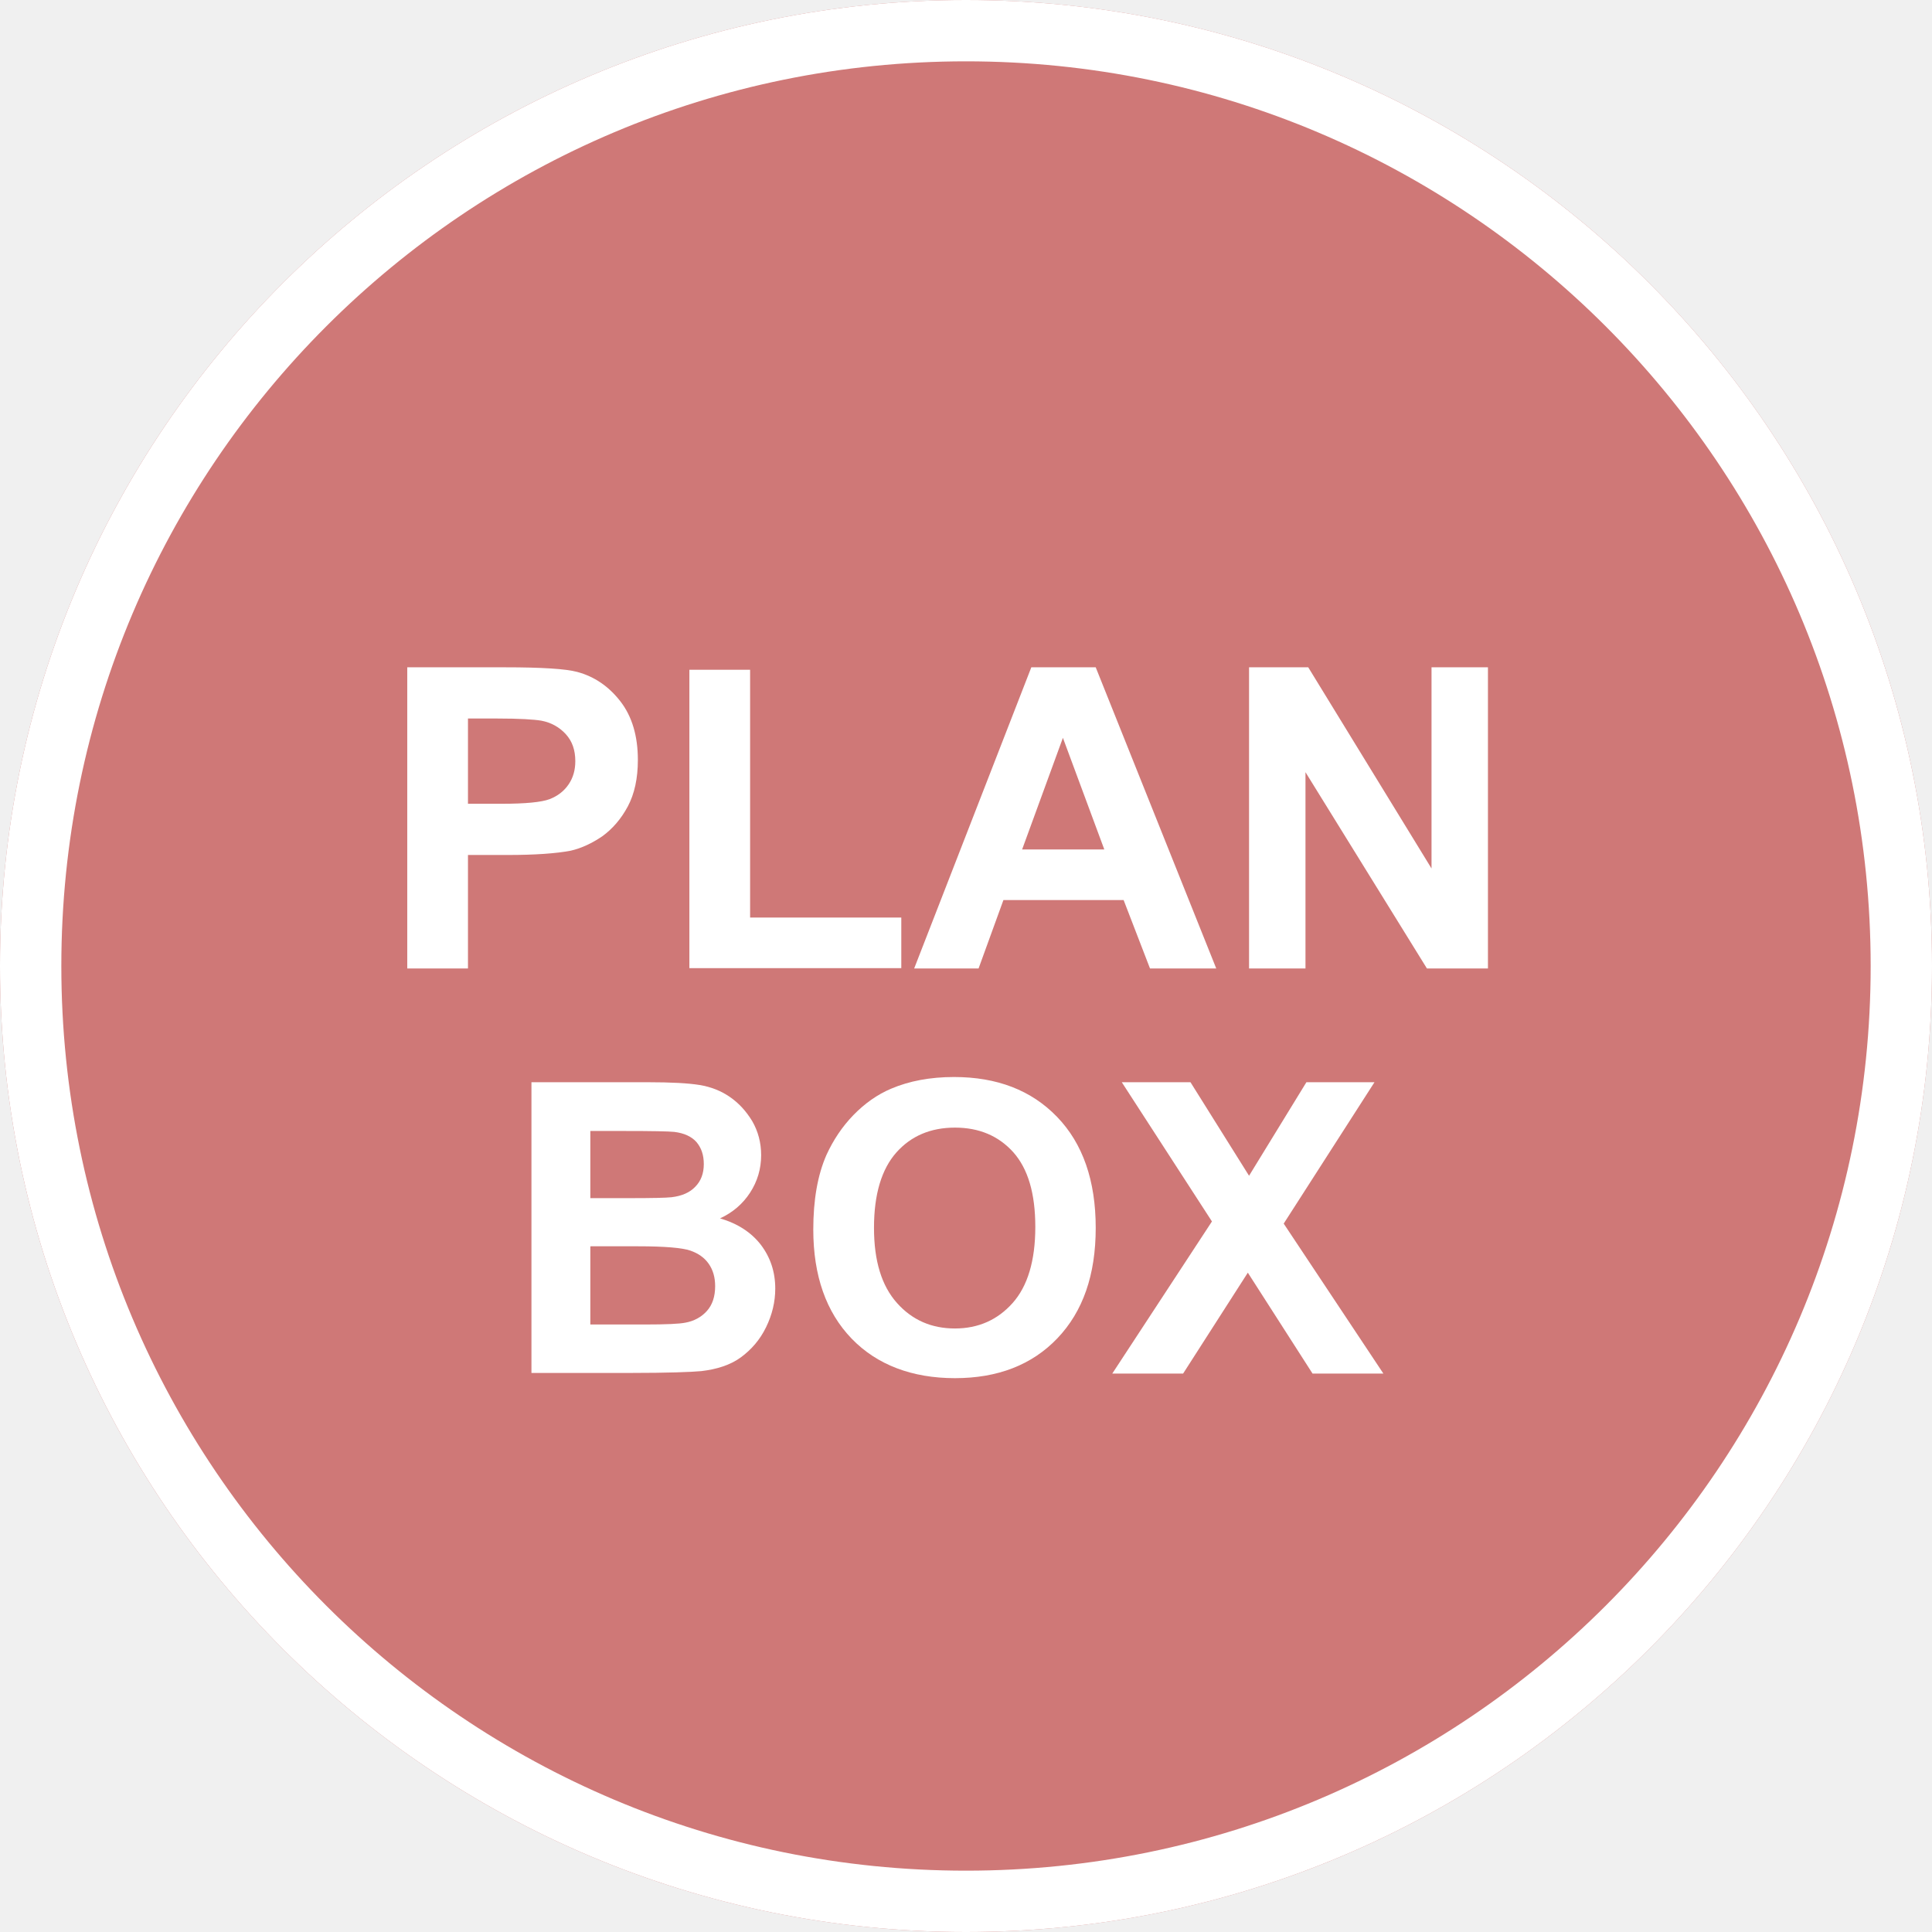
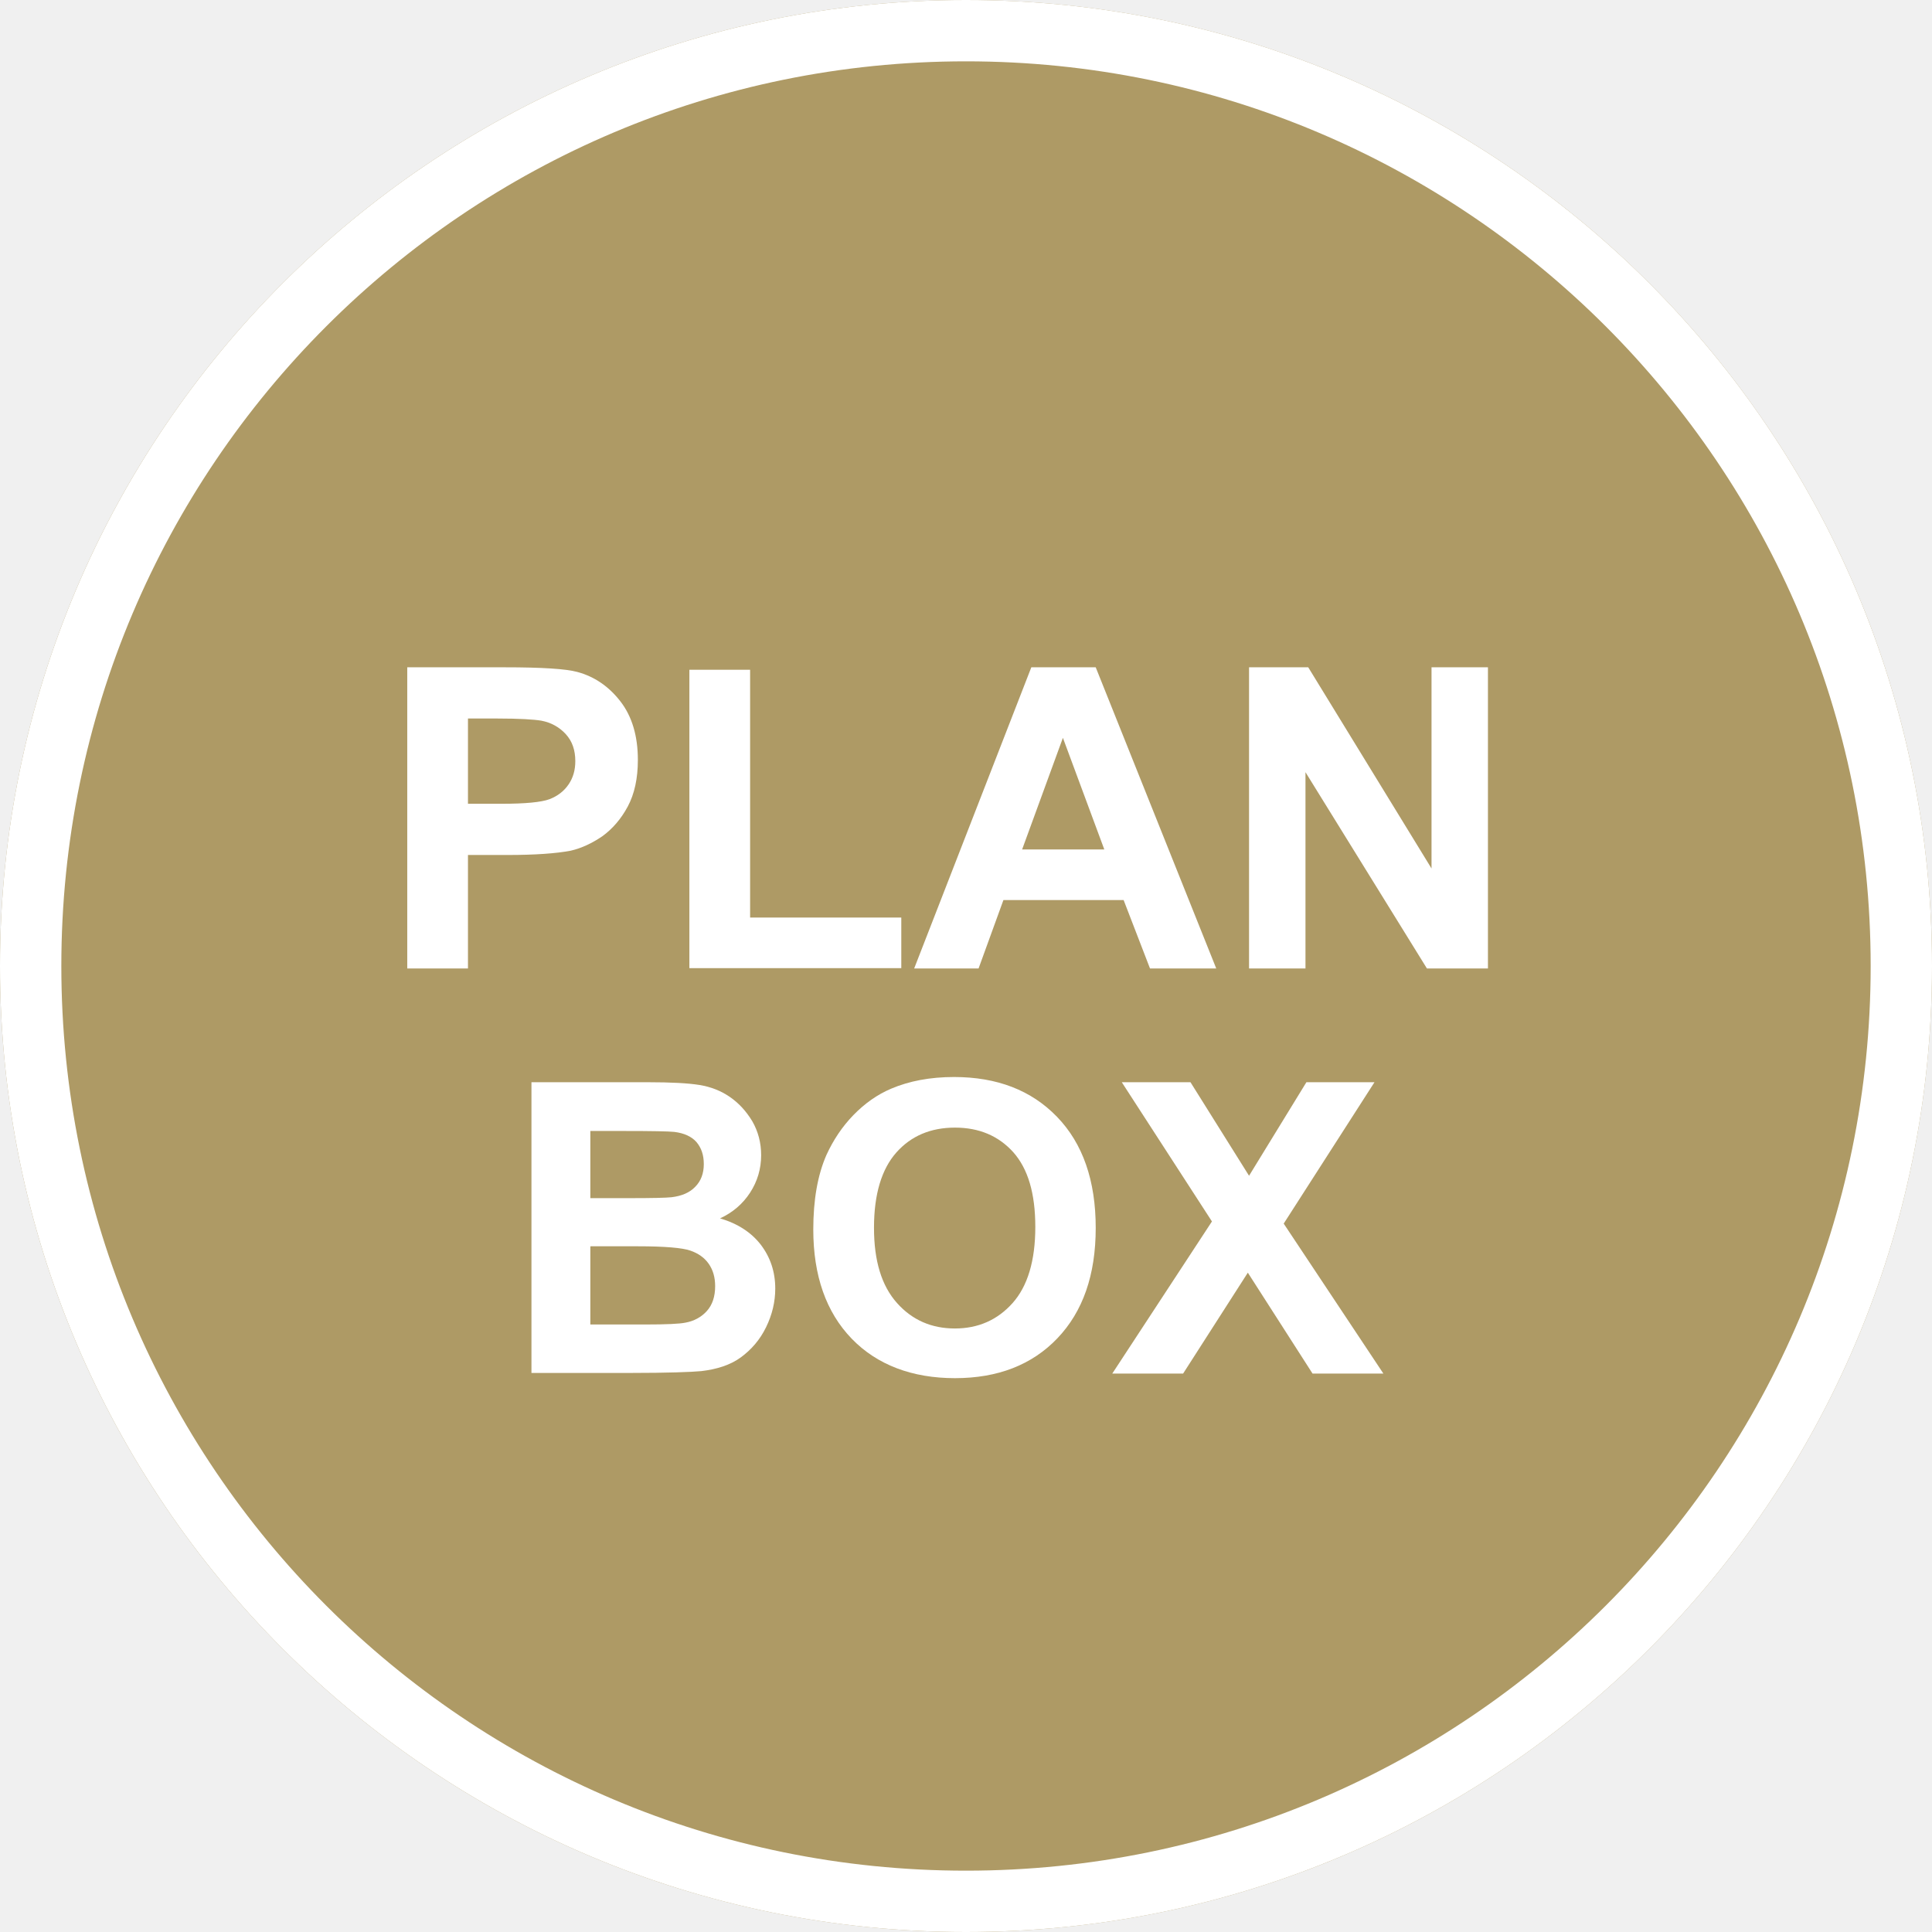
<svg xmlns="http://www.w3.org/2000/svg" id="_レイヤー_2" data-name="レイヤー 2" viewBox="0 0 63 63">
  <defs>
    <style>
      .cls-1 {
        fill: #fff;
      }

      .cls-2 {
-         fill: #cf7877;
+         fill: #ae9a65;
      }

      .cls-3 {
        fill: none;
        stroke: #fff;
        stroke-width: 2px;
      }
    </style>
  </defs>
  <g id="_レイヤー_1-2" data-name="レイヤー 1">
    <g id="_グループ_50" data-name="グループ 50">
      <g id="_楕円形_2" data-name="楕円形 2">
        <circle class="cls-2" cx="31.5" cy="31.5" r="31.5" />
        <circle class="cls-3" cx="31.5" cy="31.5" r="30.5" />
      </g>
      <g>
-         <path class="cls-1" d="M13.28,31.58v-9.82h3.18c1.21,0,1.99,.05,2.36,.15,.56,.15,1.03,.47,1.41,.96,.38,.49,.57,1.13,.57,1.91,0,.6-.11,1.11-.33,1.52s-.5,.73-.83,.97c-.34,.23-.68,.39-1.03,.47-.47,.09-1.16,.14-2.06,.14h-1.29v3.7h-1.98Zm1.98-8.16v2.79h1.09c.78,0,1.3-.05,1.57-.15,.26-.1,.47-.26,.62-.48,.15-.22,.22-.47,.22-.76,0-.36-.1-.65-.31-.88-.21-.23-.48-.38-.8-.44-.24-.04-.71-.07-1.43-.07h-.96Z" />
-         <path class="cls-1" d="M22.48,31.58v-9.74h1.98v8.08h4.93v1.65h-6.91Z" />
-         <path class="cls-1" d="M39.66,31.58h-2.16l-.86-2.23h-3.92l-.81,2.23h-2.1l3.82-9.82h2.1l3.93,9.82Zm-3.65-3.88l-1.35-3.64-1.33,3.64h2.68Z" />
-         <path class="cls-1" d="M40.73,31.58v-9.82h1.93l4.02,6.56v-6.56h1.84v9.82h-1.99l-3.96-6.4v6.4h-1.84Z" />
-         <path class="cls-1" d="M17.33,35.29h3.8c.75,0,1.31,.03,1.68,.09,.37,.06,.7,.19,.99,.39,.29,.2,.53,.46,.73,.79,.19,.33,.29,.7,.29,1.11,0,.44-.12,.85-.36,1.22-.24,.37-.57,.65-.98,.84,.58,.17,1.02,.46,1.33,.86,.31,.41,.47,.88,.47,1.43,0,.43-.1,.85-.3,1.26s-.48,.73-.82,.98-.78,.39-1.29,.45c-.32,.03-1.09,.06-2.31,.06h-3.23v-9.5Zm1.92,1.58v2.2h1.26c.75,0,1.21-.01,1.39-.03,.33-.04,.59-.15,.77-.34,.19-.19,.28-.44,.28-.74s-.08-.53-.24-.72c-.16-.18-.4-.29-.72-.33-.19-.02-.74-.03-1.64-.03h-1.1Zm0,3.78v2.54h1.78c.69,0,1.13-.02,1.32-.06,.28-.05,.52-.18,.7-.38,.18-.2,.27-.47,.27-.81,0-.29-.07-.53-.21-.73-.14-.2-.34-.34-.6-.43-.26-.09-.83-.14-1.7-.14h-1.55Z" />
-         <path class="cls-1" d="M26.52,40.1c0-.97,.14-1.78,.43-2.44,.22-.48,.51-.92,.88-1.3s.78-.67,1.23-.86c.59-.25,1.27-.38,2.05-.38,1.4,0,2.52,.43,3.36,1.3s1.26,2.08,1.26,3.62-.42,2.73-1.25,3.6c-.83,.87-1.95,1.3-3.34,1.3s-2.54-.43-3.37-1.29-1.25-2.05-1.25-3.56Zm1.98-.06c0,1.08,.25,1.89,.75,2.45,.5,.56,1.13,.83,1.89,.83s1.39-.28,1.88-.83,.74-1.38,.74-2.48-.24-1.9-.72-2.44c-.48-.53-1.11-.8-1.9-.8s-1.43,.27-1.91,.81c-.48,.54-.73,1.36-.73,2.45Z" />
-         <path class="cls-1" d="M36.27,44.79l3.25-4.96-2.94-4.54h2.24l1.91,3.05,1.87-3.05h2.22l-2.96,4.61,3.25,4.89h-2.31l-2.11-3.29-2.11,3.29h-2.3Z" />
+         <path class="cls-1" d="m13.28,31.58v-9.82h3.18c1.21,0,1.99.05,2.36.15.56.15,1.03.47,1.41.96.38.49.57,1.13.57,1.91,0,.6-.11,1.11-.33,1.52s-.5.73-.83.97c-.34.23-.68.39-1.03.47-.47.09-1.16.14-2.06.14h-1.29v3.7h-1.98Zm1.98-8.16v2.79h1.09c.78,0,1.3-.05,1.57-.15.26-.1.47-.26.62-.48.15-.22.22-.47.22-.76,0-.36-.1-.65-.31-.88-.21-.23-.48-.38-.8-.44-.24-.04-.71-.07-1.43-.07h-.96Z" />
+         <path class="cls-1" d="m22.48,31.58v-9.74h1.98v8.08h4.93v1.65h-6.91Z" />
+         <path class="cls-1" d="m39.66,31.58h-2.16l-.86-2.23h-3.92l-.81,2.23h-2.1l3.82-9.82h2.1l3.93,9.82Zm-3.65-3.88l-1.35-3.64-1.33,3.64h2.68Z" />
+         <path class="cls-1" d="m40.73,31.58v-9.82h1.93l4.02,6.56v-6.56h1.84v9.82h-1.99l-3.96-6.4v6.4h-1.84Z" />
+         <path class="cls-1" d="m17.33,35.29h3.8c.75,0,1.31.03,1.68.09.37.06.7.19.99.39.29.2.53.46.73.79.19.33.29.7.29,1.11,0,.44-.12.85-.36,1.22-.24.37-.57.65-.98.84.58.17,1.02.46,1.33.86.31.41.47.88.47,1.43,0,.43-.1.85-.3,1.26s-.48.73-.82.98-.78.39-1.29.45c-.32.03-1.09.06-2.31.06h-3.23v-9.5Zm1.92,1.58v2.2h1.26c.75,0,1.21-.01,1.39-.03.33-.04.59-.15.77-.34.19-.19.28-.44.28-.74s-.08-.53-.24-.72c-.16-.18-.4-.29-.72-.33-.19-.02-.74-.03-1.64-.03h-1.1Zm0,3.78v2.54h1.78c.69,0,1.13-.02,1.32-.06.28-.05.52-.18.7-.38.18-.2.27-.47.27-.81,0-.29-.07-.53-.21-.73-.14-.2-.34-.34-.6-.43-.26-.09-.83-.14-1.7-.14h-1.55Z" />
+         <path class="cls-1" d="m26.52,40.1c0-.97.14-1.78.43-2.44.22-.48.51-.92.88-1.3s.78-.67,1.23-.86c.59-.25,1.27-.38,2.05-.38,1.4,0,2.52.43,3.36,1.3s1.26,2.08,1.26,3.62-.42,2.73-1.25,3.6c-.83.87-1.95,1.3-3.34,1.3s-2.54-.43-3.37-1.29-1.25-2.05-1.25-3.56Zm1.98-.06c0,1.08.25,1.89.75,2.45.5.56,1.13.83,1.89.83s1.39-.28,1.88-.83.74-1.38.74-2.48-.24-1.9-.72-2.44c-.48-.53-1.11-.8-1.9-.8s-1.43.27-1.91.81c-.48.54-.73,1.36-.73,2.45Z" />
+         <path class="cls-1" d="m36.27,44.79l3.25-4.96-2.94-4.54h2.24l1.91,3.05,1.87-3.05h2.22l-2.96,4.61,3.25,4.89h-2.31l-2.11-3.29-2.11,3.29h-2.3Z" />
      </g>
    </g>
  </g>
</svg>
